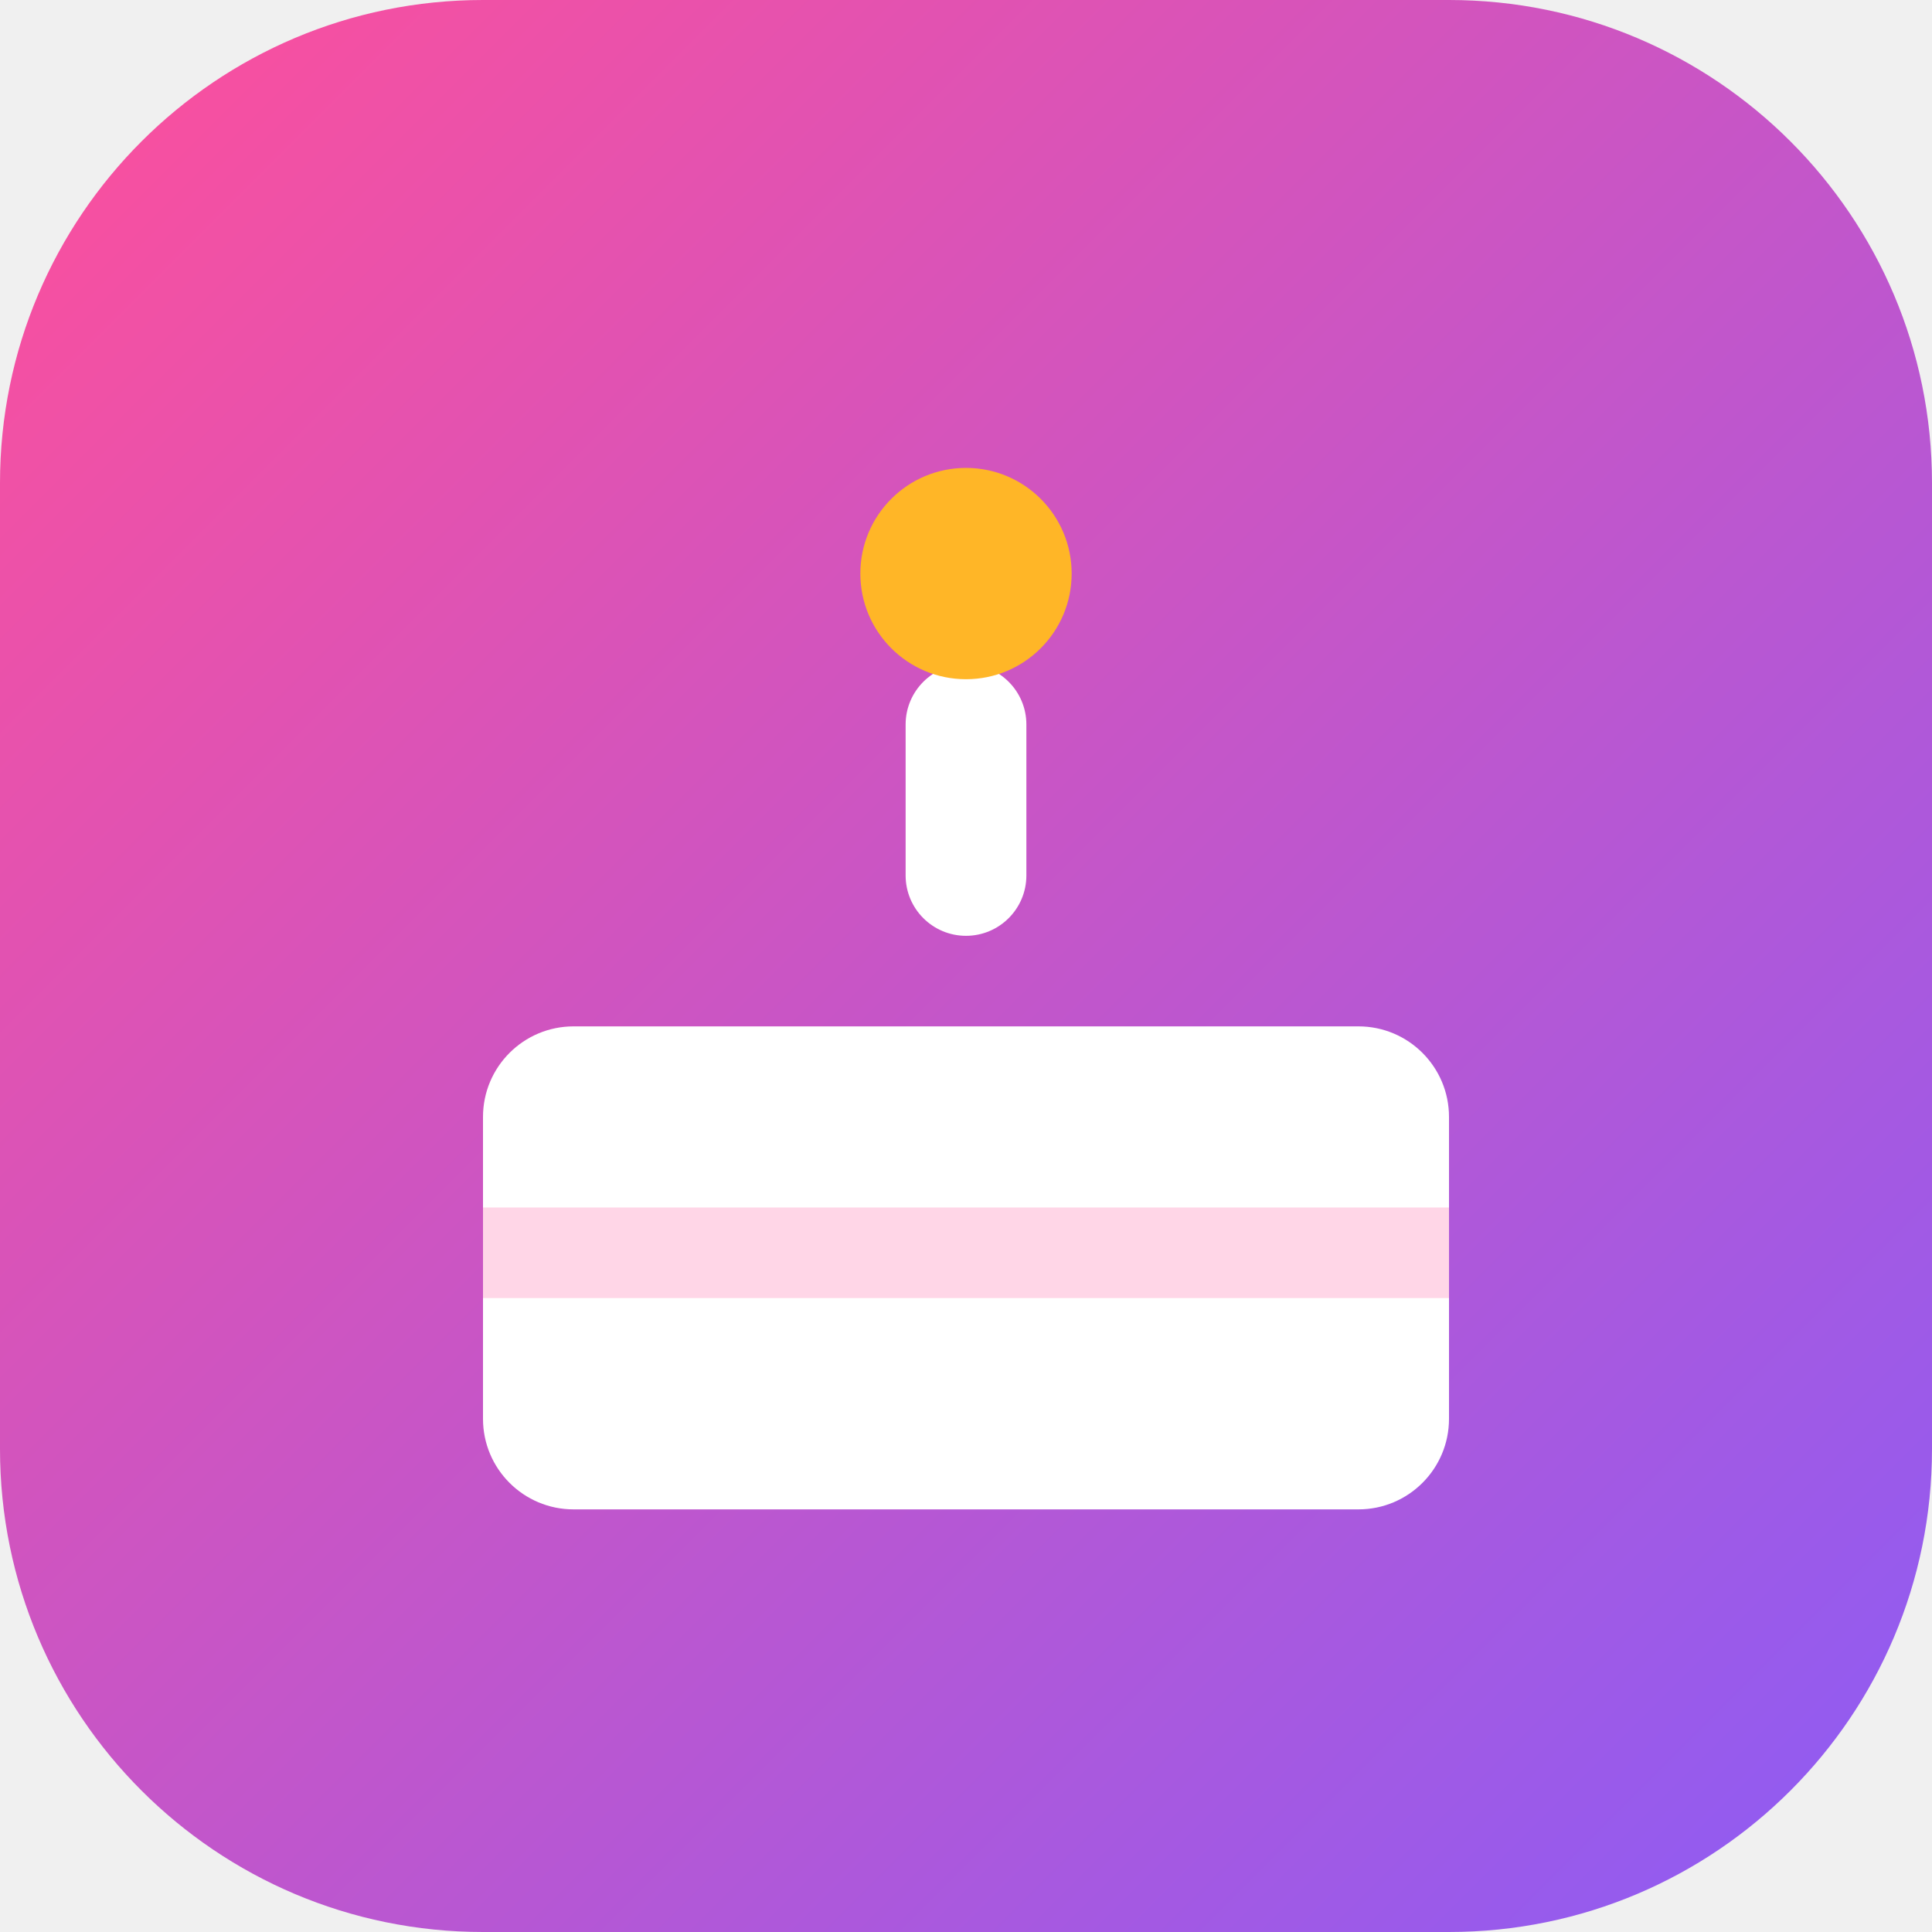
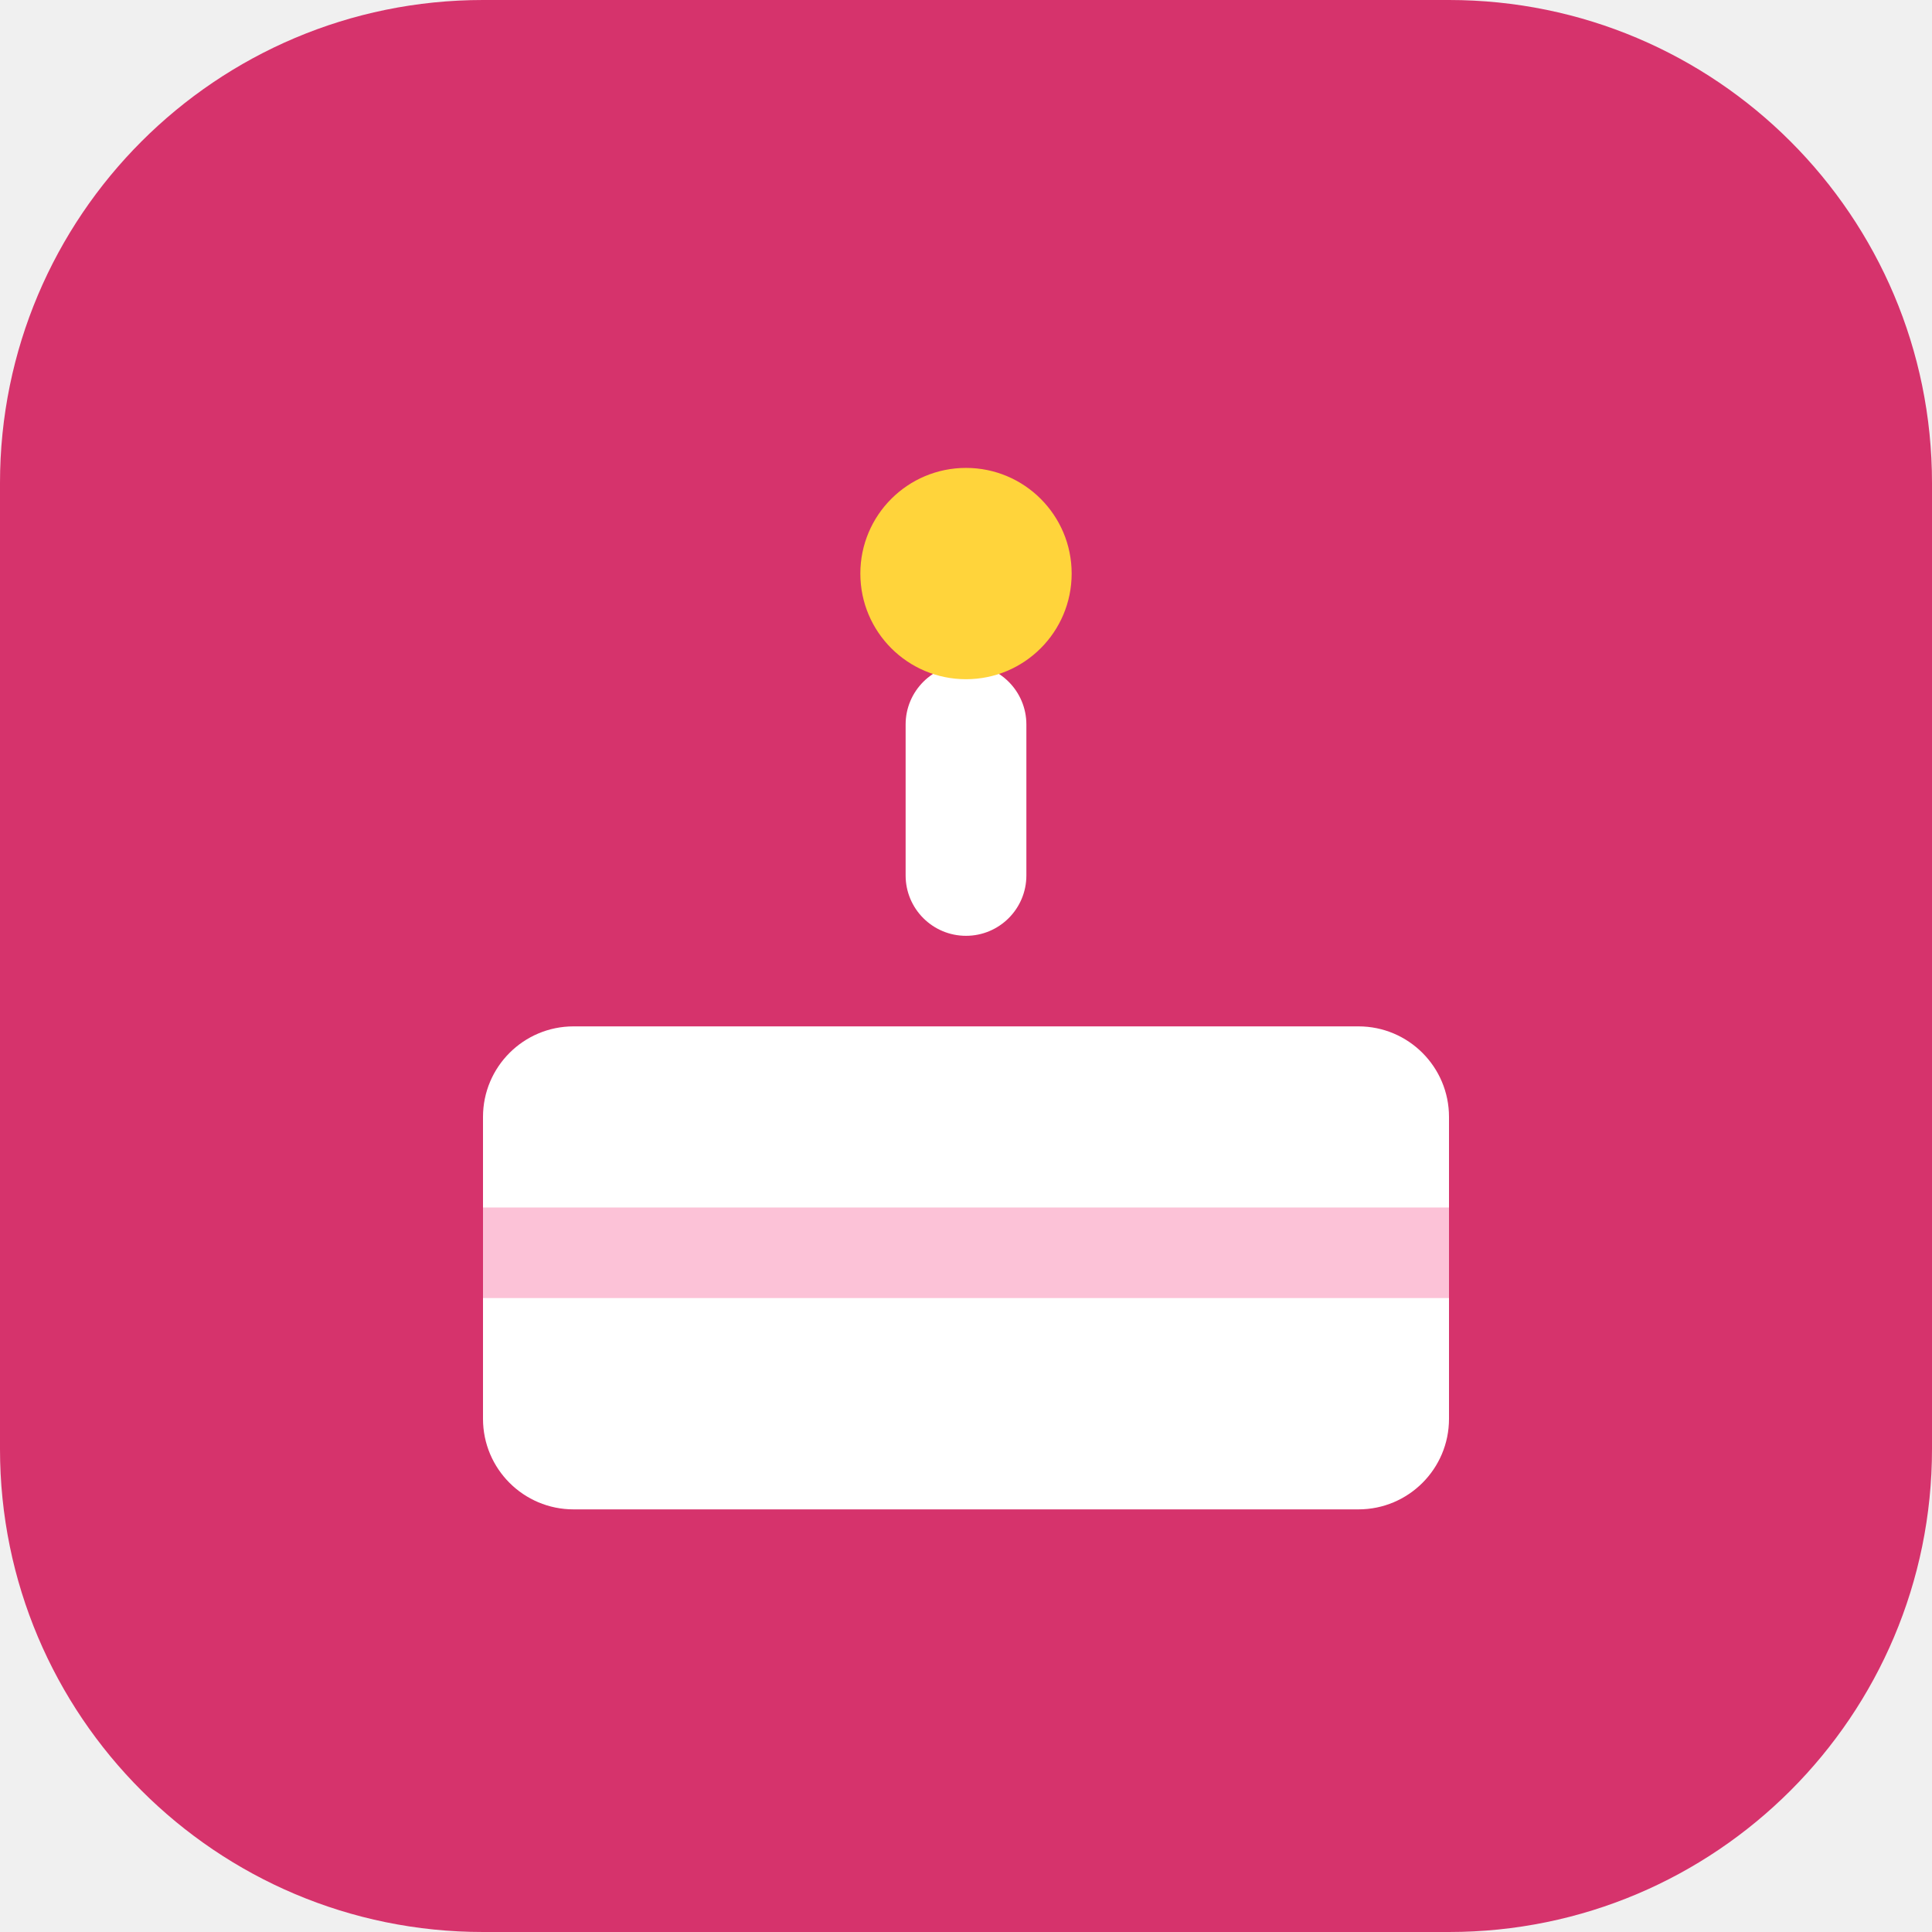
<svg xmlns="http://www.w3.org/2000/svg" viewBox="0 0 64 64" width="64" height="64">
-   <defs>
-     <linearGradient id="g" x1="0" y1="0" x2="1" y2="1">
-       <stop offset="0" stop-color="#ff4f9a" />
-       <stop offset="1" stop-color="#8b5cf6" />
-     </linearGradient>
-   </defs>
-   <rect width="64" height="64" rx="16" fill="url(#g)" />
+   <rect width="64" height="64" rx="16" fill="#d6336c" />
  <rect x="16" y="34" width="32" height="16" rx="3" fill="#fff" />
-   <rect x="16" y="40" width="32" height="3" fill="#ffd6e7" />
+   <rect x="16" y="40" width="32" height="3" fill="#fcc2d7" />
  <rect x="30" y="22" width="4" height="9" rx="2" fill="#fff" />
-   <circle cx="32" cy="19" r="3.5" fill="#ffb627" />
+   <circle cx="32" cy="19" r="3.5" fill="#ffd43b" />
</svg>
